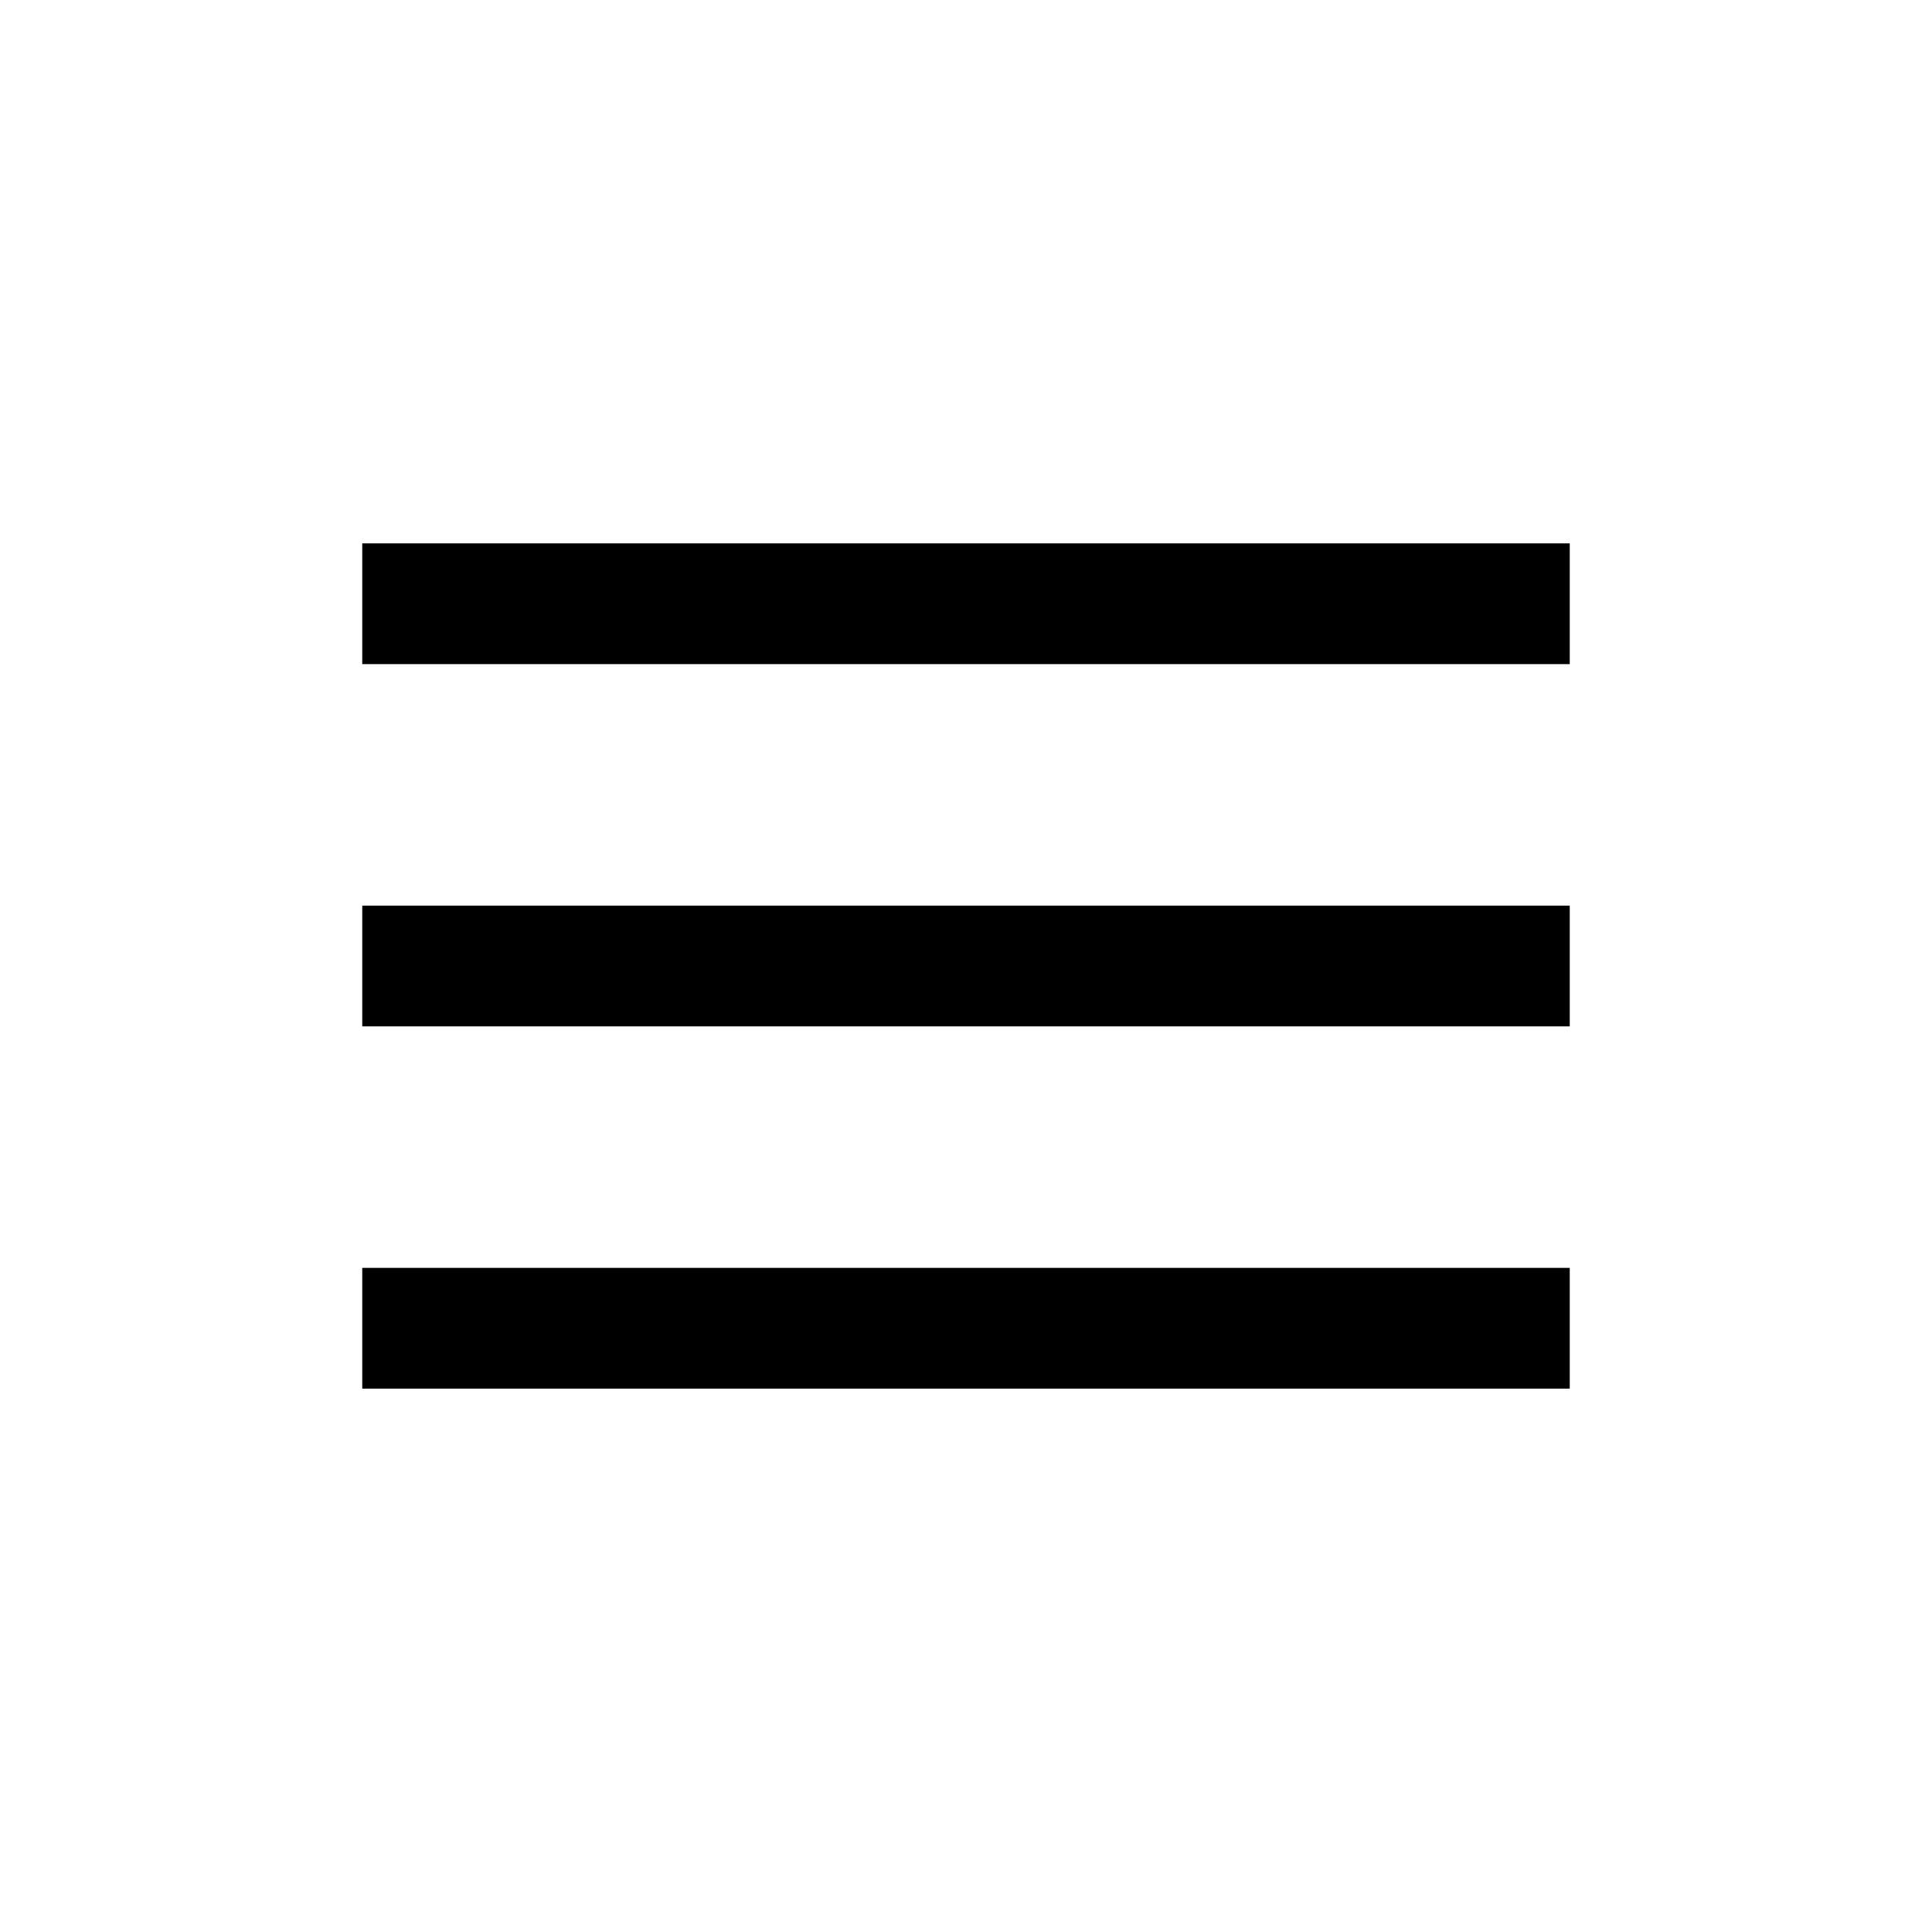
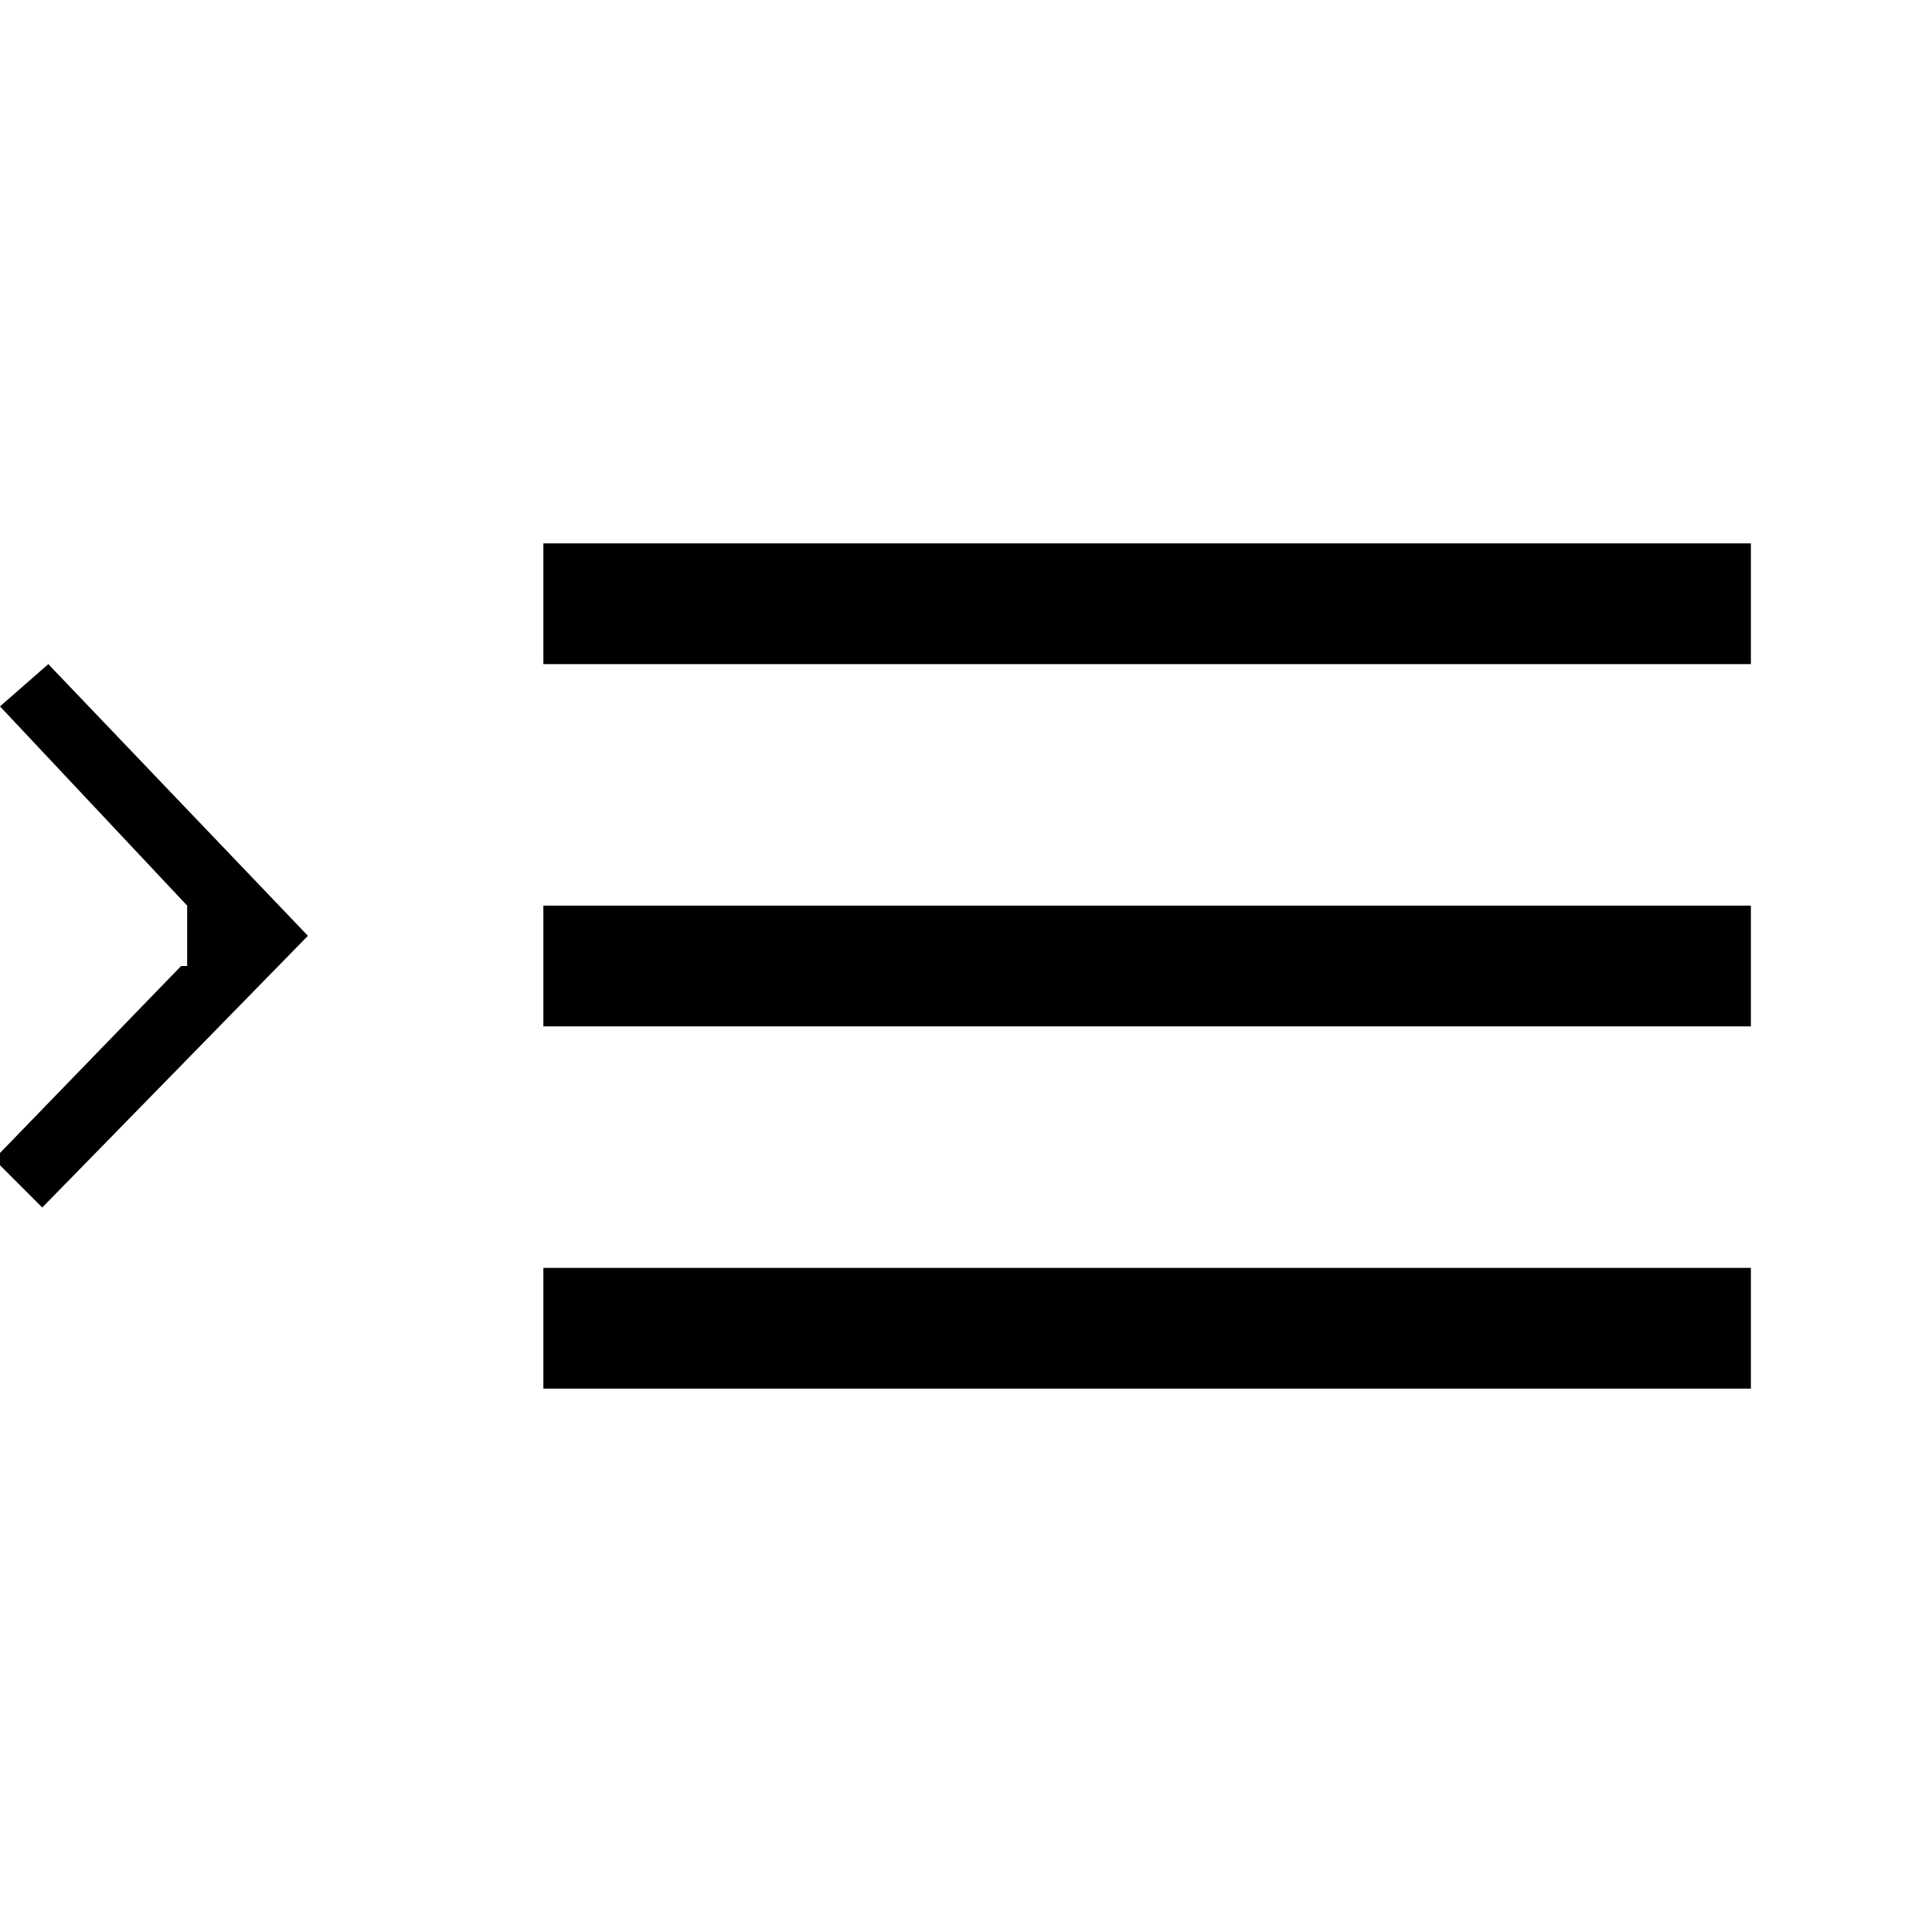
<svg xmlns="http://www.w3.org/2000/svg" version="1.1" x="0px" y="0px" viewBox="1100 23.3 32 32" enable-background="new 1100 23.3 32 32" xml:space="preserve">
  <g id="Layer_2">
</g>
  <g id="Layer_1">
-     <g>
-       <rect x="1106" y="44.3" fill-rule="evenodd" clip-rule="evenodd" width="20" height="2" />
-       <rect x="1106" y="38.3" fill-rule="evenodd" clip-rule="evenodd" width="20" height="2" />
-       <rect x="1106" y="32.3" fill-rule="evenodd" clip-rule="evenodd" width="20" height="2" />
-     </g>
+     <path fill-rule="evenodd" clip-rule="evenodd" d="M1109,46.3v-2h20v2H1109z" />
+     <path fill-rule="evenodd" clip-rule="evenodd" d="M1109,40.3v-2h20v2H1109z" />
+     <path fill-rule="evenodd" clip-rule="evenodd" d="M1109,34.3v-2h20v2H1109z" />
+     <path fill-rule="evenodd" clip-rule="evenodd" d="M1103,39.3l-3.1,3.2l0.8,0.8l4.4-4.5l-4.3-4.5l-0.8,0.7l3.1,3.3V39.3z" />
  </g>
+   <g id="Layer_4">
+ </g>
</svg>
